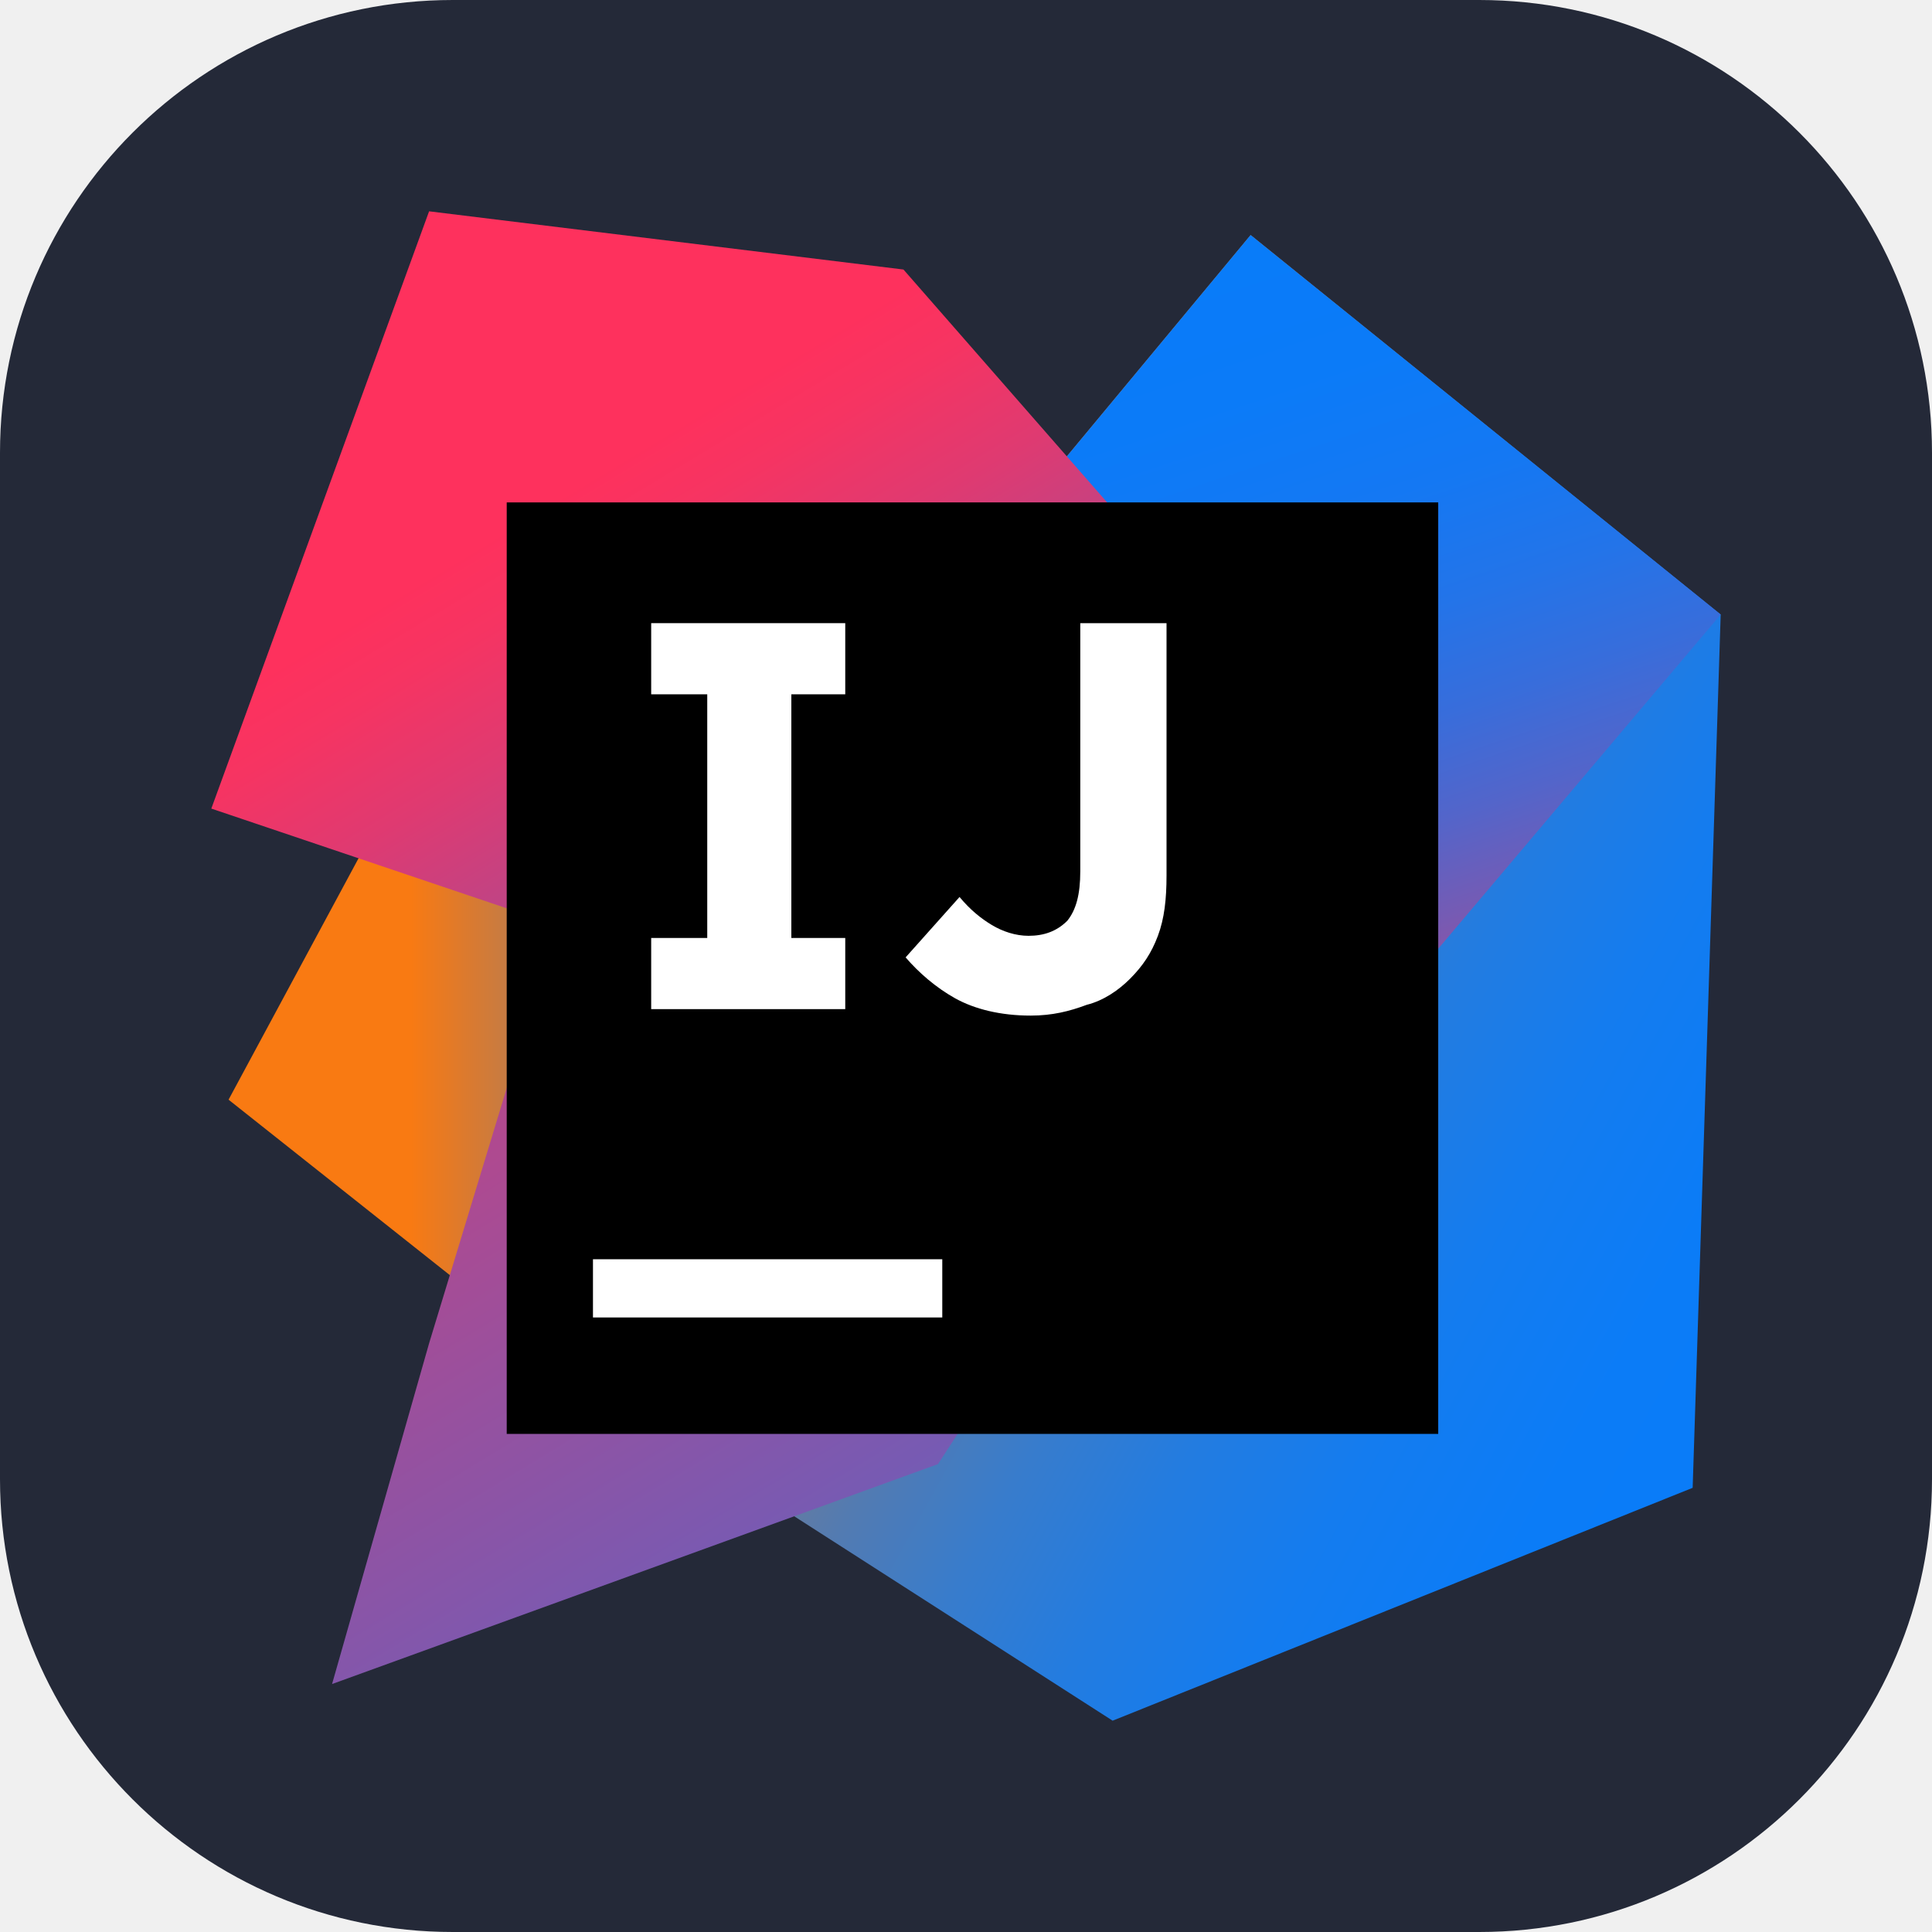
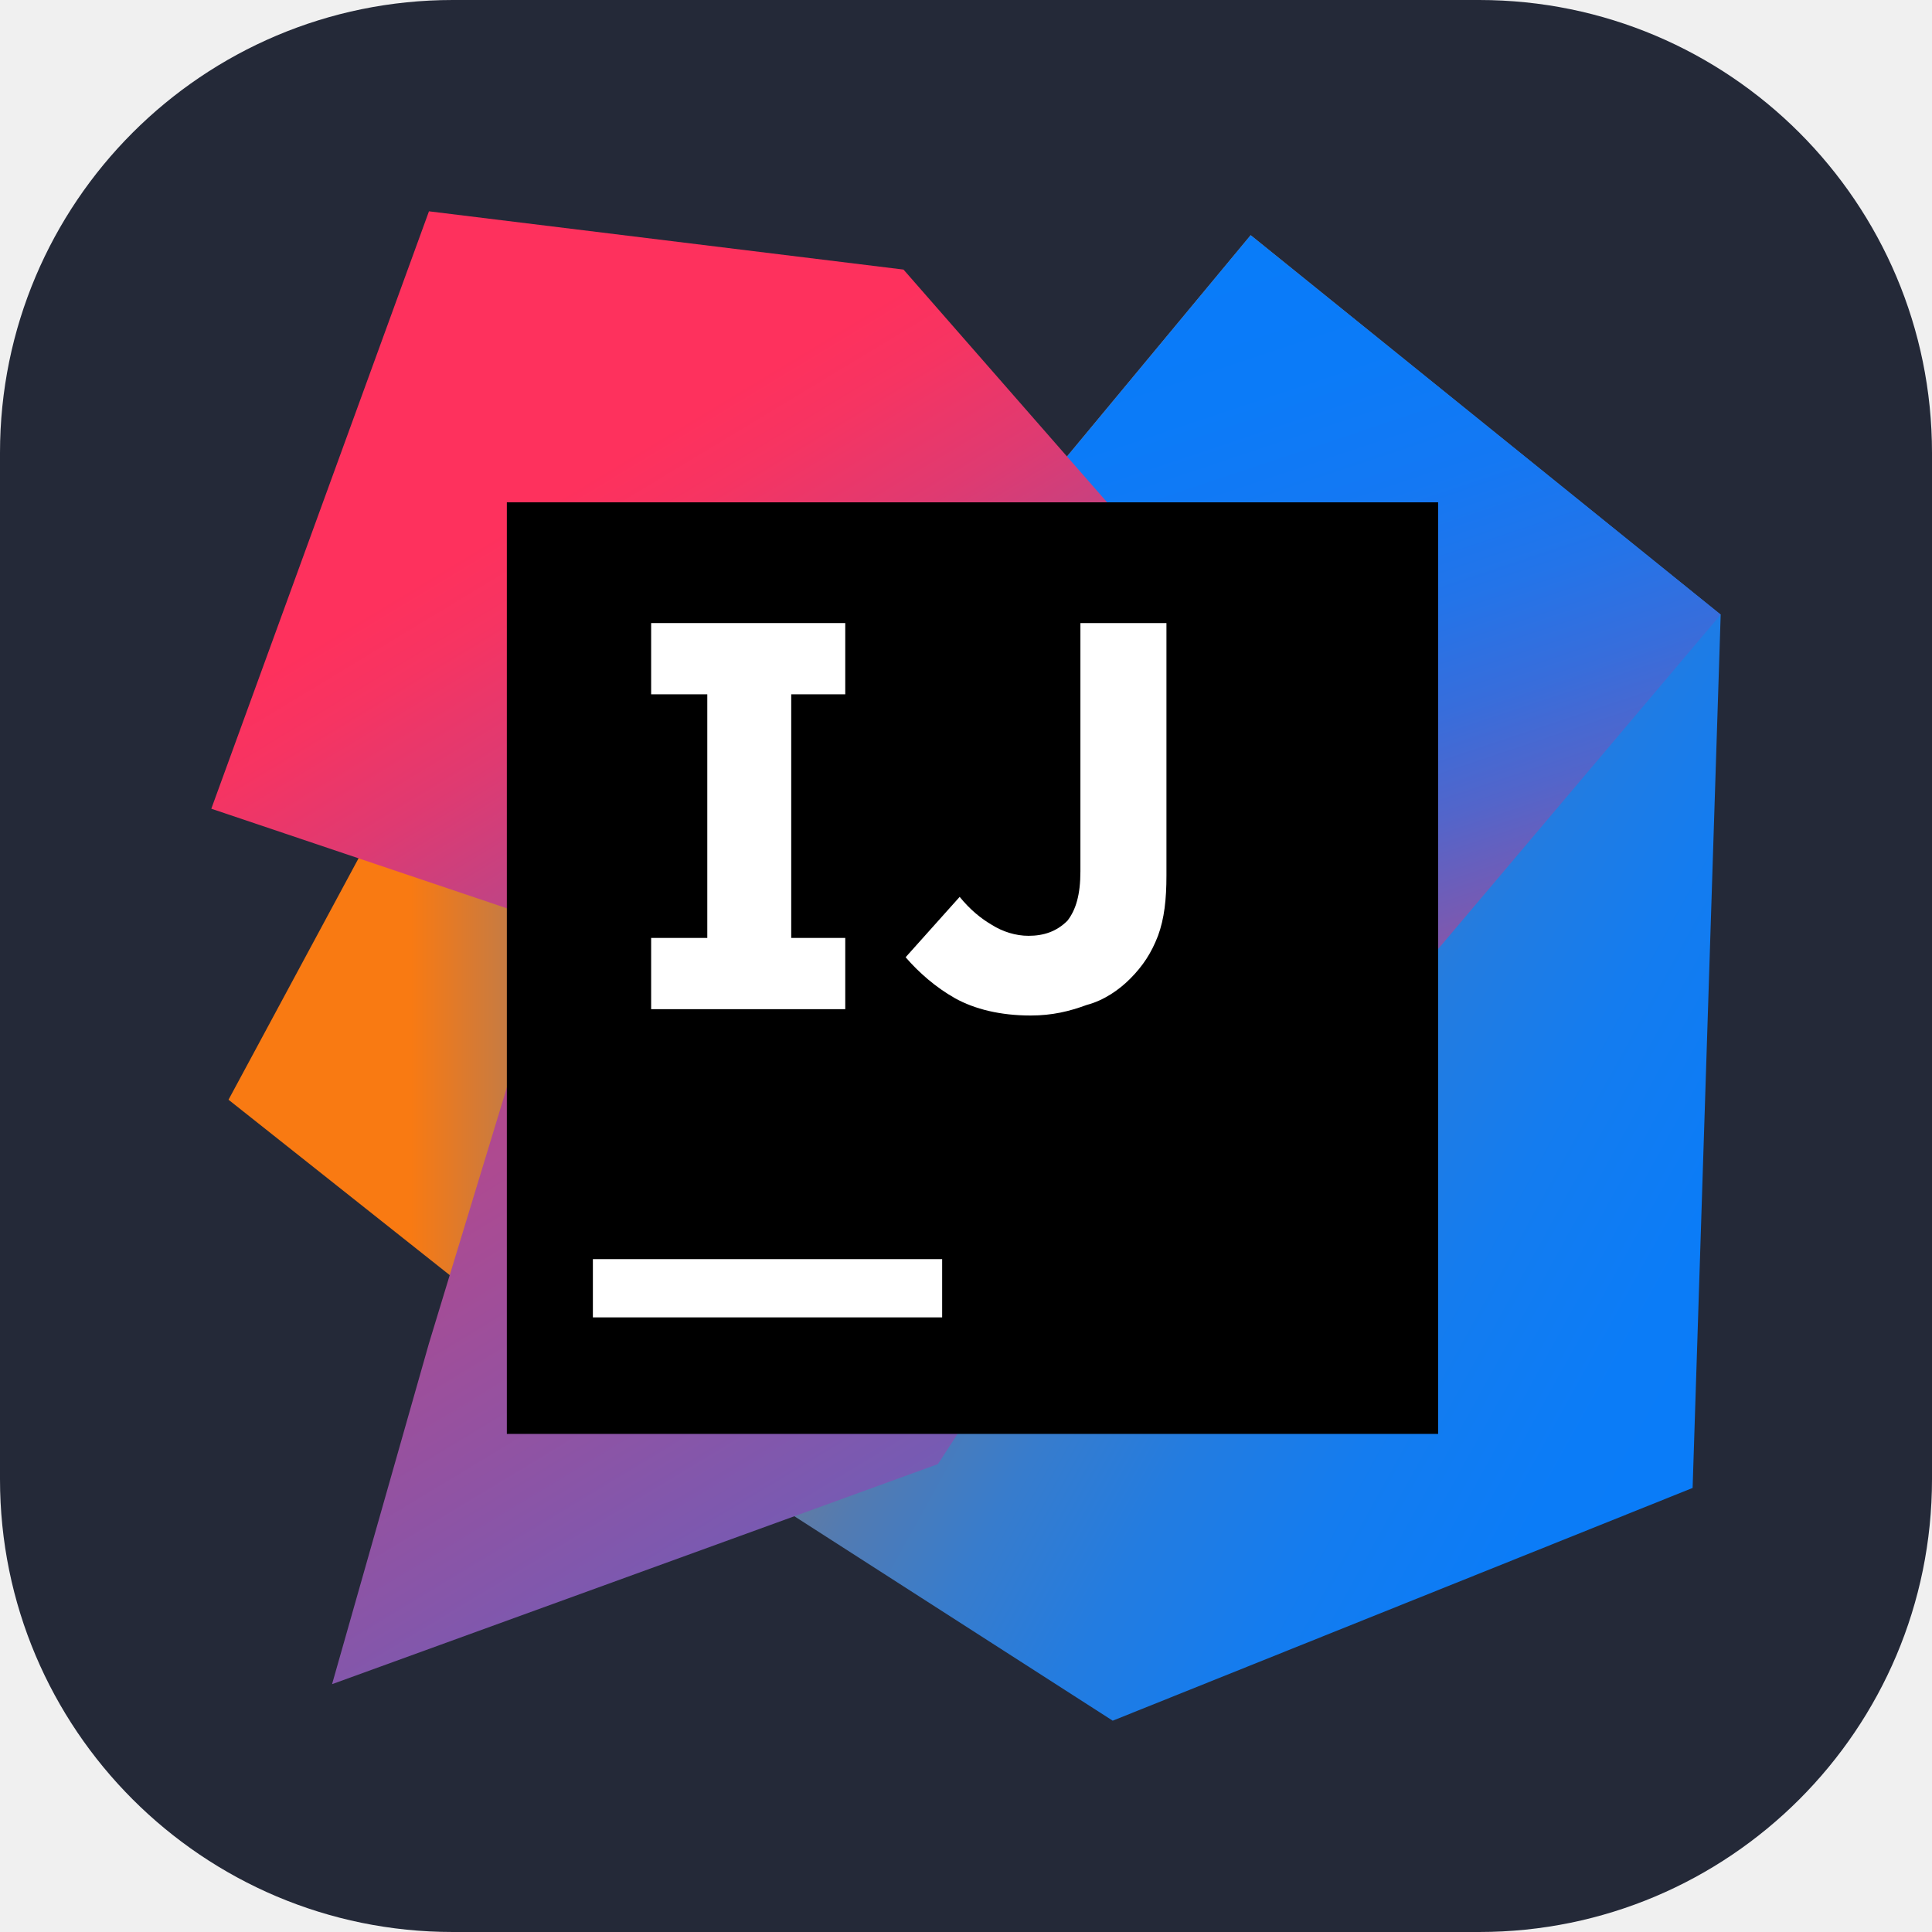
- <svg xmlns="http://www.w3.org/2000/svg" width="256" height="256" fill="none" viewBox="0 0 256 256">
-   <rect width="256" height="256" fill="#242938" rx="60" />
-   <path fill="url(#paint0_linear_159_762)" d="M78.571 184L30.286 145.714L54.286 101.143L123.143 128L78.571 184Z" />
-   <path fill="url(#paint1_linear_159_762)" d="M228 81.428L224.286 197.143L147.429 228L101.143 198.286L168.857 128L139.143 63.143L165.714 31.143L228 81.428Z" />
-   <path fill="url(#paint2_linear_159_762)" d="M228 81.428L167.143 153.429L139.143 63.143L165.714 31.143L228 81.428Z" />
-   <path fill="url(#paint3_linear_159_762)" d="M124.286 194L44 223.143L56.857 178L73.714 122.571L28 107.143L56.857 28L119.714 35.714L181.429 106.286L124.286 194Z" />
-   <path fill="#000" d="M190.571 66.572H67.143V190H190.571V66.572Z" />
-   <path fill="#fff" d="M124.857 166.857H78.571V174.571H124.857V166.857Z" />
-   <path fill="#fff" d="M112 92V82.572H86.286V92H93.714V124.286H86.286V133.714H112V124.286H104.857V92H112Z" />
-   <path fill="#fff" d="M136.571 134.572C132.571 134.572 129.143 133.714 126.571 132.286C124 130.857 121.714 128.857 120 126.857L127.143 118.857C128.571 120.572 130 121.714 131.429 122.572C132.857 123.429 134.571 124 136.286 124C138.286 124 140 123.429 141.429 122C142.571 120.572 143.143 118.572 143.143 115.429V82.572H154.571V116C154.571 119.143 154.286 121.714 153.429 124C152.571 126.286 151.429 128 149.714 129.714C148.286 131.143 146.286 132.572 144 133.143C141.714 134 139.429 134.572 136.571 134.572Z" />
+ <svg xmlns="http://www.w3.org/2000/svg" width="32px" height="32px" viewBox="0 0 32 32" version="1.1">
  <defs>
-     <linearGradient id="paint0_linear_159_762" x1="30.256" x2="123.192" y1="142.541" y2="142.541" gradientUnits="userSpaceOnUse">
-       <stop offset=".258" stop-color="#F97A12" />
-       <stop offset=".459" stop-color="#B07B58" />
-       <stop offset=".724" stop-color="#577BAE" />
-       <stop offset=".91" stop-color="#1E7CE5" />
-       <stop offset="1" stop-color="#087CFA" />
+     <linearGradient id="linear0" gradientUnits="userSpaceOnUse" x1="30.256" y1="142.541" x2="123.192" y2="142.541" gradientTransform="matrix(0.125,0,0,0.125,0,0)">
+       <stop offset="0.258" style="stop-color:rgb(97.647%,47.843%,7.059%);stop-opacity:1;" />
+       <stop offset="0.459" style="stop-color:rgb(69.02%,48.235%,34.51%);stop-opacity:1;" />
+       <stop offset="0.724" style="stop-color:rgb(34.118%,48.235%,68.235%);stop-opacity:1;" />
+       <stop offset="0.91" style="stop-color:rgb(11.765%,48.627%,89.804%);stop-opacity:1;" />
+       <stop offset="1" style="stop-color:rgb(3.137%,48.627%,98.039%);stop-opacity:1;" />
    </linearGradient>
-     <linearGradient id="paint1_linear_159_762" x1="101.621" x2="254.926" y1="99.086" y2="183.914" gradientUnits="userSpaceOnUse">
-       <stop stop-color="#F97A12" />
-       <stop offset=".072" stop-color="#CB7A3E" />
-       <stop offset=".154" stop-color="#9E7B6A" />
-       <stop offset=".242" stop-color="#757B91" />
-       <stop offset=".334" stop-color="#537BB1" />
-       <stop offset=".432" stop-color="#387CCC" />
-       <stop offset=".538" stop-color="#237CE0" />
-       <stop offset=".655" stop-color="#147CEF" />
-       <stop offset=".792" stop-color="#0B7CF7" />
-       <stop offset="1" stop-color="#087CFA" />
+     <linearGradient id="linear1" gradientUnits="userSpaceOnUse" x1="101.621" y1="99.086" x2="254.926" y2="183.914" gradientTransform="matrix(0.125,0,0,0.125,0,0)">
+       <stop offset="0" style="stop-color:rgb(97.647%,47.843%,7.059%);stop-opacity:1;" />
+       <stop offset="0.072" style="stop-color:rgb(79.608%,47.843%,24.314%);stop-opacity:1;" />
+       <stop offset="0.154" style="stop-color:rgb(61.961%,48.235%,41.569%);stop-opacity:1;" />
+       <stop offset="0.242" style="stop-color:rgb(45.882%,48.235%,56.863%);stop-opacity:1;" />
+       <stop offset="0.334" style="stop-color:rgb(32.549%,48.235%,69.412%);stop-opacity:1;" />
+       <stop offset="0.432" style="stop-color:rgb(21.961%,48.627%,80%);stop-opacity:1;" />
+       <stop offset="0.538" style="stop-color:rgb(13.725%,48.627%,87.843%);stop-opacity:1;" />
+       <stop offset="0.655" style="stop-color:rgb(7.843%,48.627%,93.725%);stop-opacity:1;" />
+       <stop offset="0.792" style="stop-color:rgb(4.314%,48.627%,96.863%);stop-opacity:1;" />
+       <stop offset="1" style="stop-color:rgb(3.137%,48.627%,98.039%);stop-opacity:1;" />
    </linearGradient>
-     <linearGradient id="paint2_linear_159_762" x1="208.651" x2="165.972" y1="150.615" y2="23.088" gradientUnits="userSpaceOnUse">
-       <stop stop-color="#FE315D" />
-       <stop offset=".078" stop-color="#CB417E" />
-       <stop offset=".16" stop-color="#9E4E9B" />
-       <stop offset=".247" stop-color="#755BB4" />
-       <stop offset=".339" stop-color="#5365CA" />
-       <stop offset=".436" stop-color="#386DDB" />
-       <stop offset=".541" stop-color="#2374E9" />
-       <stop offset=".658" stop-color="#1478F3" />
-       <stop offset=".794" stop-color="#0B7BF8" />
-       <stop offset="1" stop-color="#087CFA" />
+     <linearGradient id="linear2" gradientUnits="userSpaceOnUse" x1="208.651" y1="150.615" x2="165.972" y2="23.088" gradientTransform="matrix(0.125,0,0,0.125,0,0)">
+       <stop offset="0" style="stop-color:rgb(99.608%,19.216%,36.471%);stop-opacity:1;" />
+       <stop offset="0.078" style="stop-color:rgb(79.608%,25.49%,49.412%);stop-opacity:1;" />
+       <stop offset="0.16" style="stop-color:rgb(61.961%,30.588%,60.784%);stop-opacity:1;" />
+       <stop offset="0.247" style="stop-color:rgb(45.882%,35.686%,70.588%);stop-opacity:1;" />
+       <stop offset="0.339" style="stop-color:rgb(32.549%,39.608%,79.216%);stop-opacity:1;" />
+       <stop offset="0.436" style="stop-color:rgb(21.961%,42.745%,85.882%);stop-opacity:1;" />
+       <stop offset="0.541" style="stop-color:rgb(13.725%,45.49%,91.373%);stop-opacity:1;" />
+       <stop offset="0.658" style="stop-color:rgb(7.843%,47.059%,95.294%);stop-opacity:1;" />
+       <stop offset="0.794" style="stop-color:rgb(4.314%,48.235%,97.255%);stop-opacity:1;" />
+       <stop offset="1" style="stop-color:rgb(3.137%,48.627%,98.039%);stop-opacity:1;" />
    </linearGradient>
-     <linearGradient id="paint3_linear_159_762" x1="58.63" x2="186.639" y1="75.066" y2="286.8" gradientUnits="userSpaceOnUse">
-       <stop stop-color="#FE315D" />
-       <stop offset=".04" stop-color="#F63462" />
-       <stop offset=".104" stop-color="#DF3A71" />
-       <stop offset=".167" stop-color="#C24383" />
-       <stop offset=".291" stop-color="#AD4A91" />
-       <stop offset=".55" stop-color="#755BB4" />
-       <stop offset=".917" stop-color="#1D76ED" />
-       <stop offset="1" stop-color="#087CFA" />
+     <linearGradient id="linear3" gradientUnits="userSpaceOnUse" x1="58.63" y1="75.066" x2="186.639" y2="286.8" gradientTransform="matrix(0.125,0,0,0.125,0,0)">
+       <stop offset="0" style="stop-color:rgb(99.608%,19.216%,36.471%);stop-opacity:1;" />
+       <stop offset="0.04" style="stop-color:rgb(96.471%,20.392%,38.431%);stop-opacity:1;" />
+       <stop offset="0.104" style="stop-color:rgb(87.451%,22.745%,44.314%);stop-opacity:1;" />
+       <stop offset="0.167" style="stop-color:rgb(76.078%,26.275%,51.373%);stop-opacity:1;" />
+       <stop offset="0.291" style="stop-color:rgb(67.843%,29.02%,56.863%);stop-opacity:1;" />
+       <stop offset="0.55" style="stop-color:rgb(45.882%,35.686%,70.588%);stop-opacity:1;" />
+       <stop offset="0.917" style="stop-color:rgb(11.373%,46.275%,92.941%);stop-opacity:1;" />
+       <stop offset="1" style="stop-color:rgb(3.137%,48.627%,98.039%);stop-opacity:1;" />
    </linearGradient>
  </defs>
+   <g id="surface1">
+     <path style=" stroke:none;fill-rule:nonzero;fill:rgb(14.118%,16.078%,21.961%);fill-opacity:1;" d="M 7.5 0 L 24.5 0 C 28.641 0 32 3.359 32 7.5 L 32 24.5 C 32 28.641 28.641 32 24.5 32 L 7.5 32 C 3.359 32 0 28.641 0 24.5 L 0 7.5 C 0 3.359 3.359 0 7.5 0 Z M 7.5 0 " />
+     <path style=" stroke:none;fill-rule:nonzero;fill:url(#linear0);" d="M 9.82 23 L 3.785 18.215 L 6.785 12.645 L 15.395 16 Z M 9.82 23 " />
+     <path style=" stroke:none;fill-rule:nonzero;fill:url(#linear1);" d="M 28.5 10.18 L 28.035 24.645 L 18.43 28.5 L 12.645 24.785 L 21.105 16 L 17.395 7.895 L 20.715 3.895 Z M 28.5 10.18 " />
+     <path style=" stroke:none;fill-rule:nonzero;fill:url(#linear2);" d="M 28.5 10.18 L 20.895 19.18 L 17.395 7.895 L 20.715 3.895 Z M 28.5 10.18 " />
+     <path style=" stroke:none;fill-rule:nonzero;fill:url(#linear3);" d="M 15.535 24.25 L 5.5 27.895 L 7.105 22.25 L 9.215 15.32 L 3.5 13.395 L 7.105 3.5 L 14.965 4.465 L 22.68 13.285 Z M 15.535 24.25 " />
+     <path style=" stroke:none;fill-rule:nonzero;fill:rgb(0%,0%,0%);fill-opacity:1;" d="M 23.82 8.32 L 8.395 8.32 L 8.395 23.75 L 23.82 23.75 Z M 23.82 8.32 " />
+     <path style=" stroke:none;fill-rule:nonzero;fill:rgb(100%,100%,100%);fill-opacity:1;" d="M 15.605 20.855 L 9.82 20.855 L 9.82 21.82 L 15.605 21.82 Z M 15.605 20.855 " />
+     <path style=" stroke:none;fill-rule:nonzero;fill:rgb(100%,100%,100%);fill-opacity:1;" d="M 14 11.5 L 14 10.32 L 10.785 10.32 L 10.785 11.5 L 11.715 11.5 L 11.715 15.535 L 10.785 15.535 L 10.785 16.715 L 14 16.715 L 14 15.535 L 13.105 15.535 L 13.105 11.5 Z M 14 11.5 " />
+     <path style=" stroke:none;fill-rule:nonzero;fill:rgb(100%,100%,100%);fill-opacity:1;" d="M 17.07 16.82 C 16.57 16.82 16.145 16.715 15.82 16.535 C 15.5 16.355 15.215 16.105 15 15.855 L 15.895 14.855 C 16.07 15.07 16.25 15.215 16.43 15.32 C 16.605 15.43 16.82 15.5 17.035 15.5 C 17.285 15.5 17.5 15.43 17.68 15.25 C 17.82 15.07 17.895 14.82 17.895 14.43 L 17.895 10.32 L 19.32 10.32 L 19.32 14.5 C 19.32 14.895 19.285 15.215 19.18 15.5 C 19.07 15.785 18.93 16 18.715 16.215 C 18.535 16.395 18.285 16.57 18 16.645 C 17.715 16.75 17.43 16.82 17.07 16.82 Z M 17.07 16.82 " />
+   </g>
</svg>
